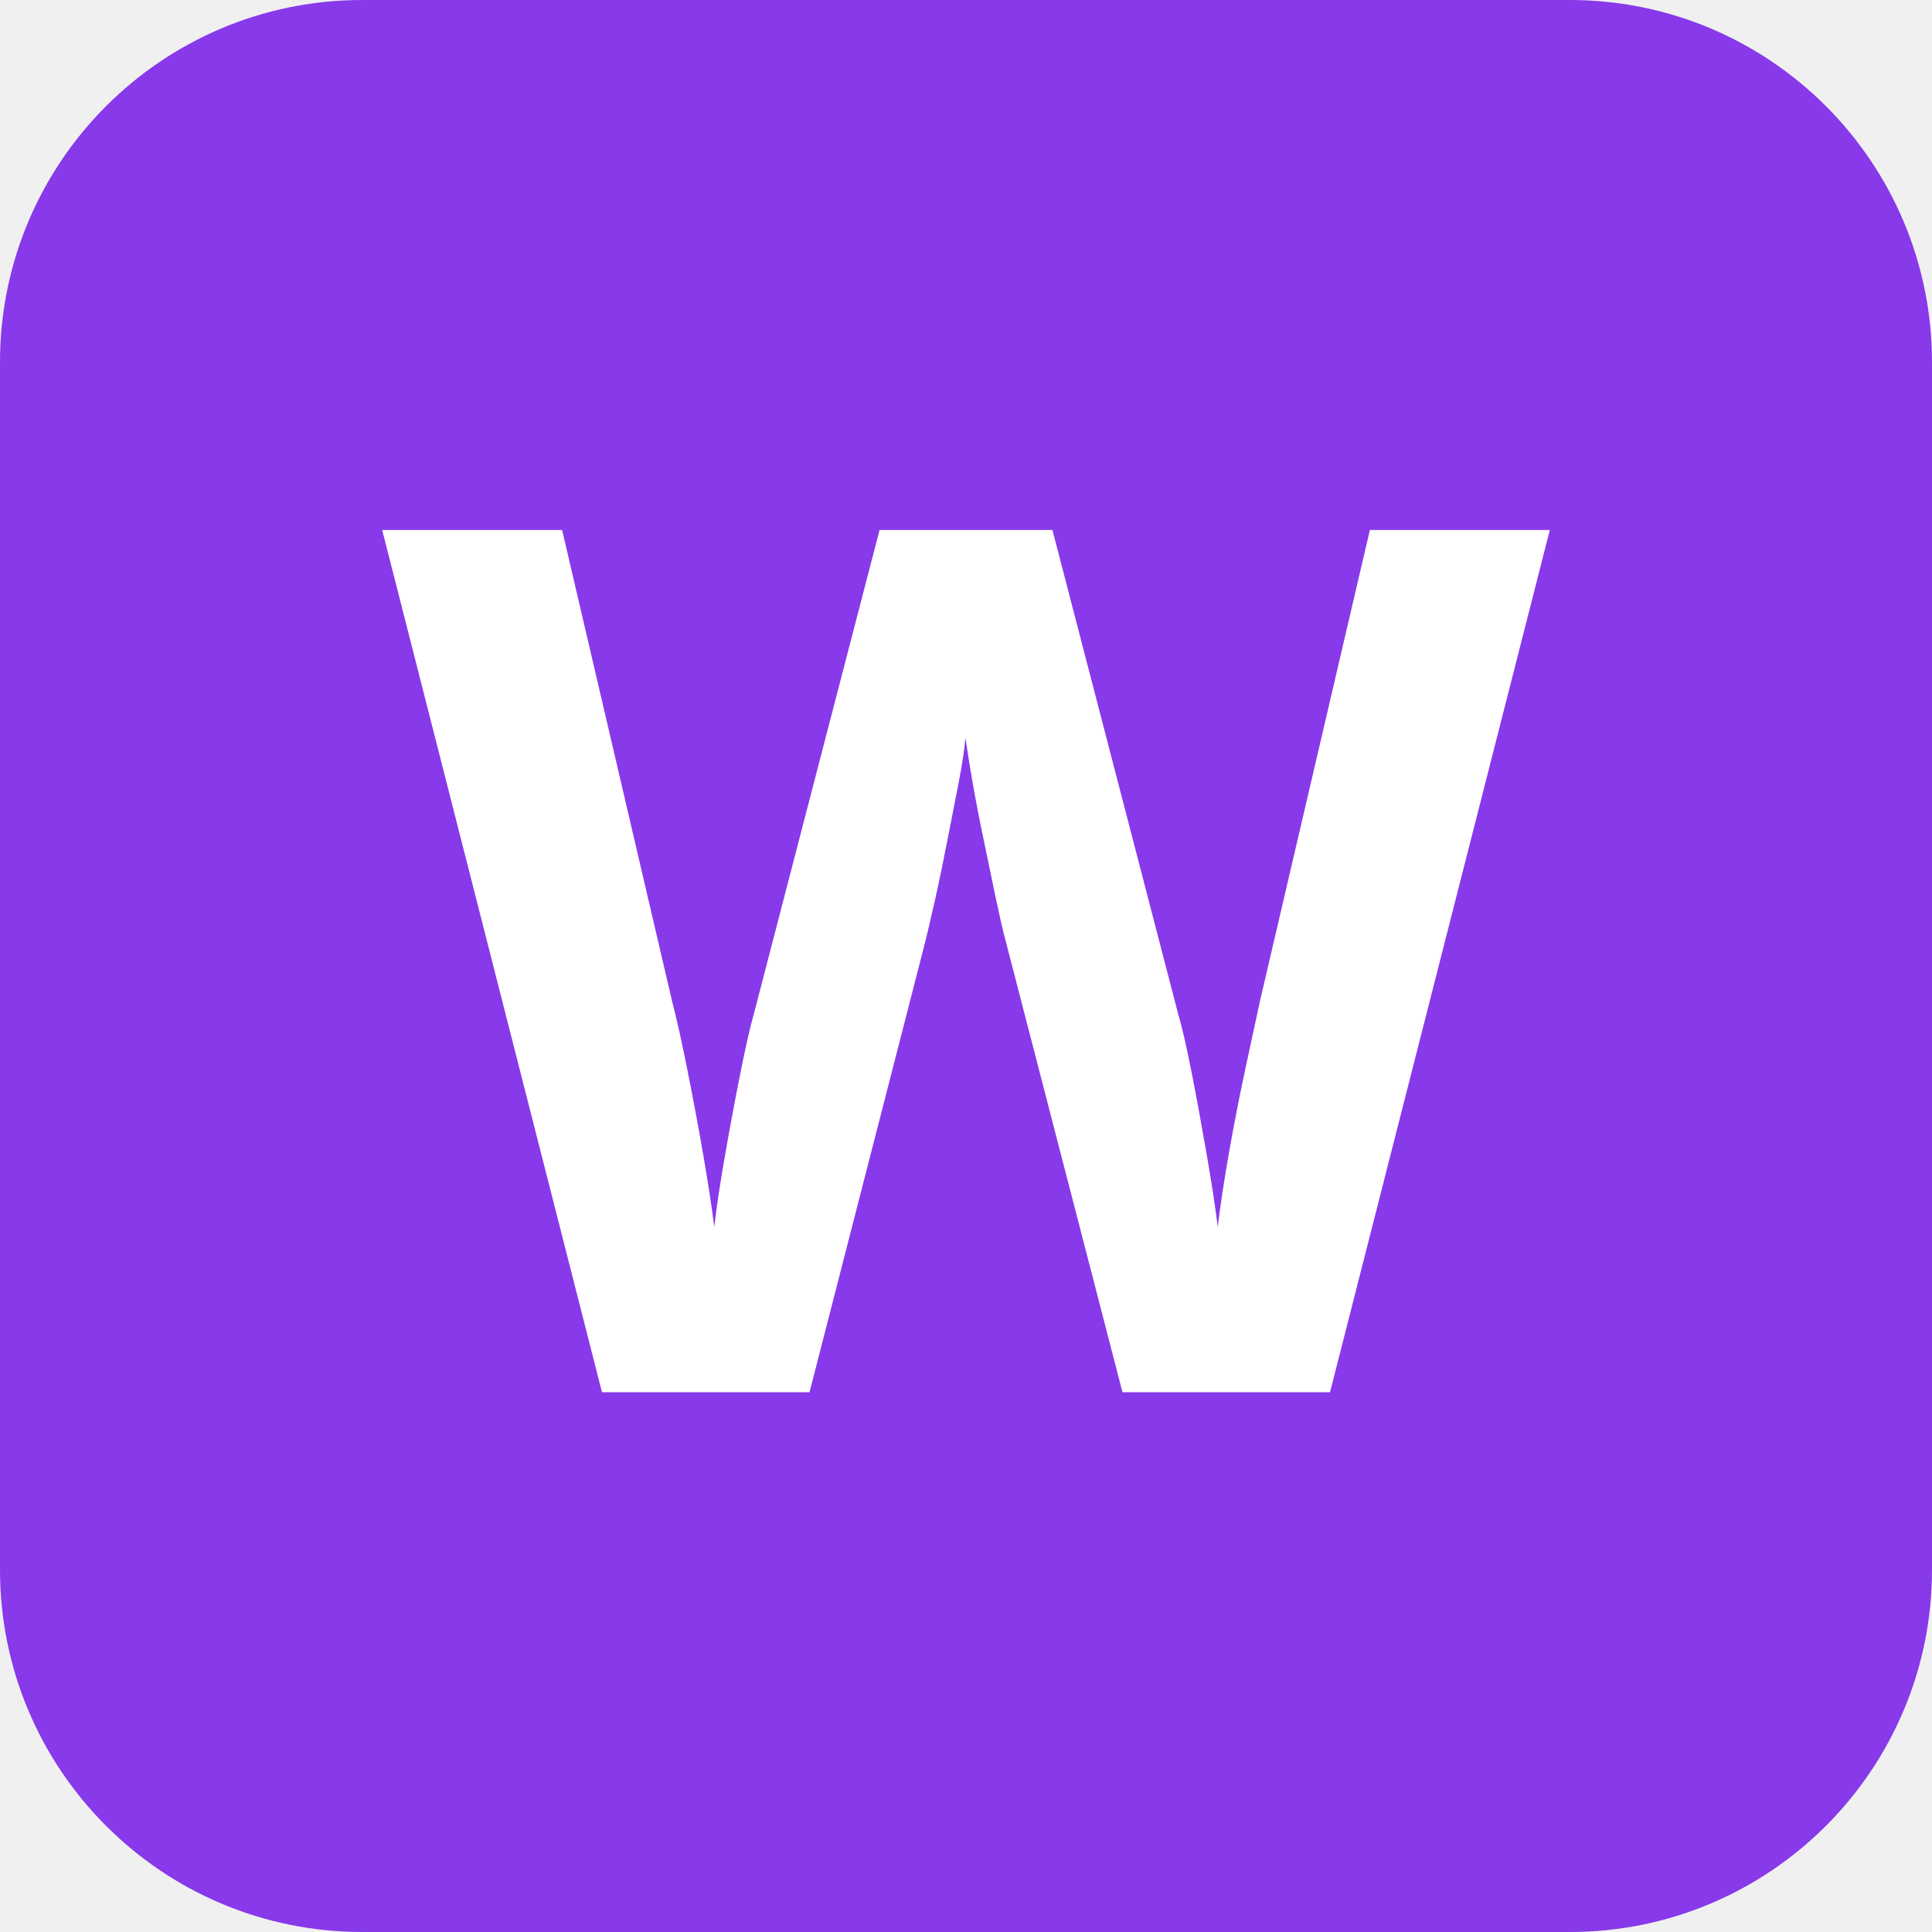
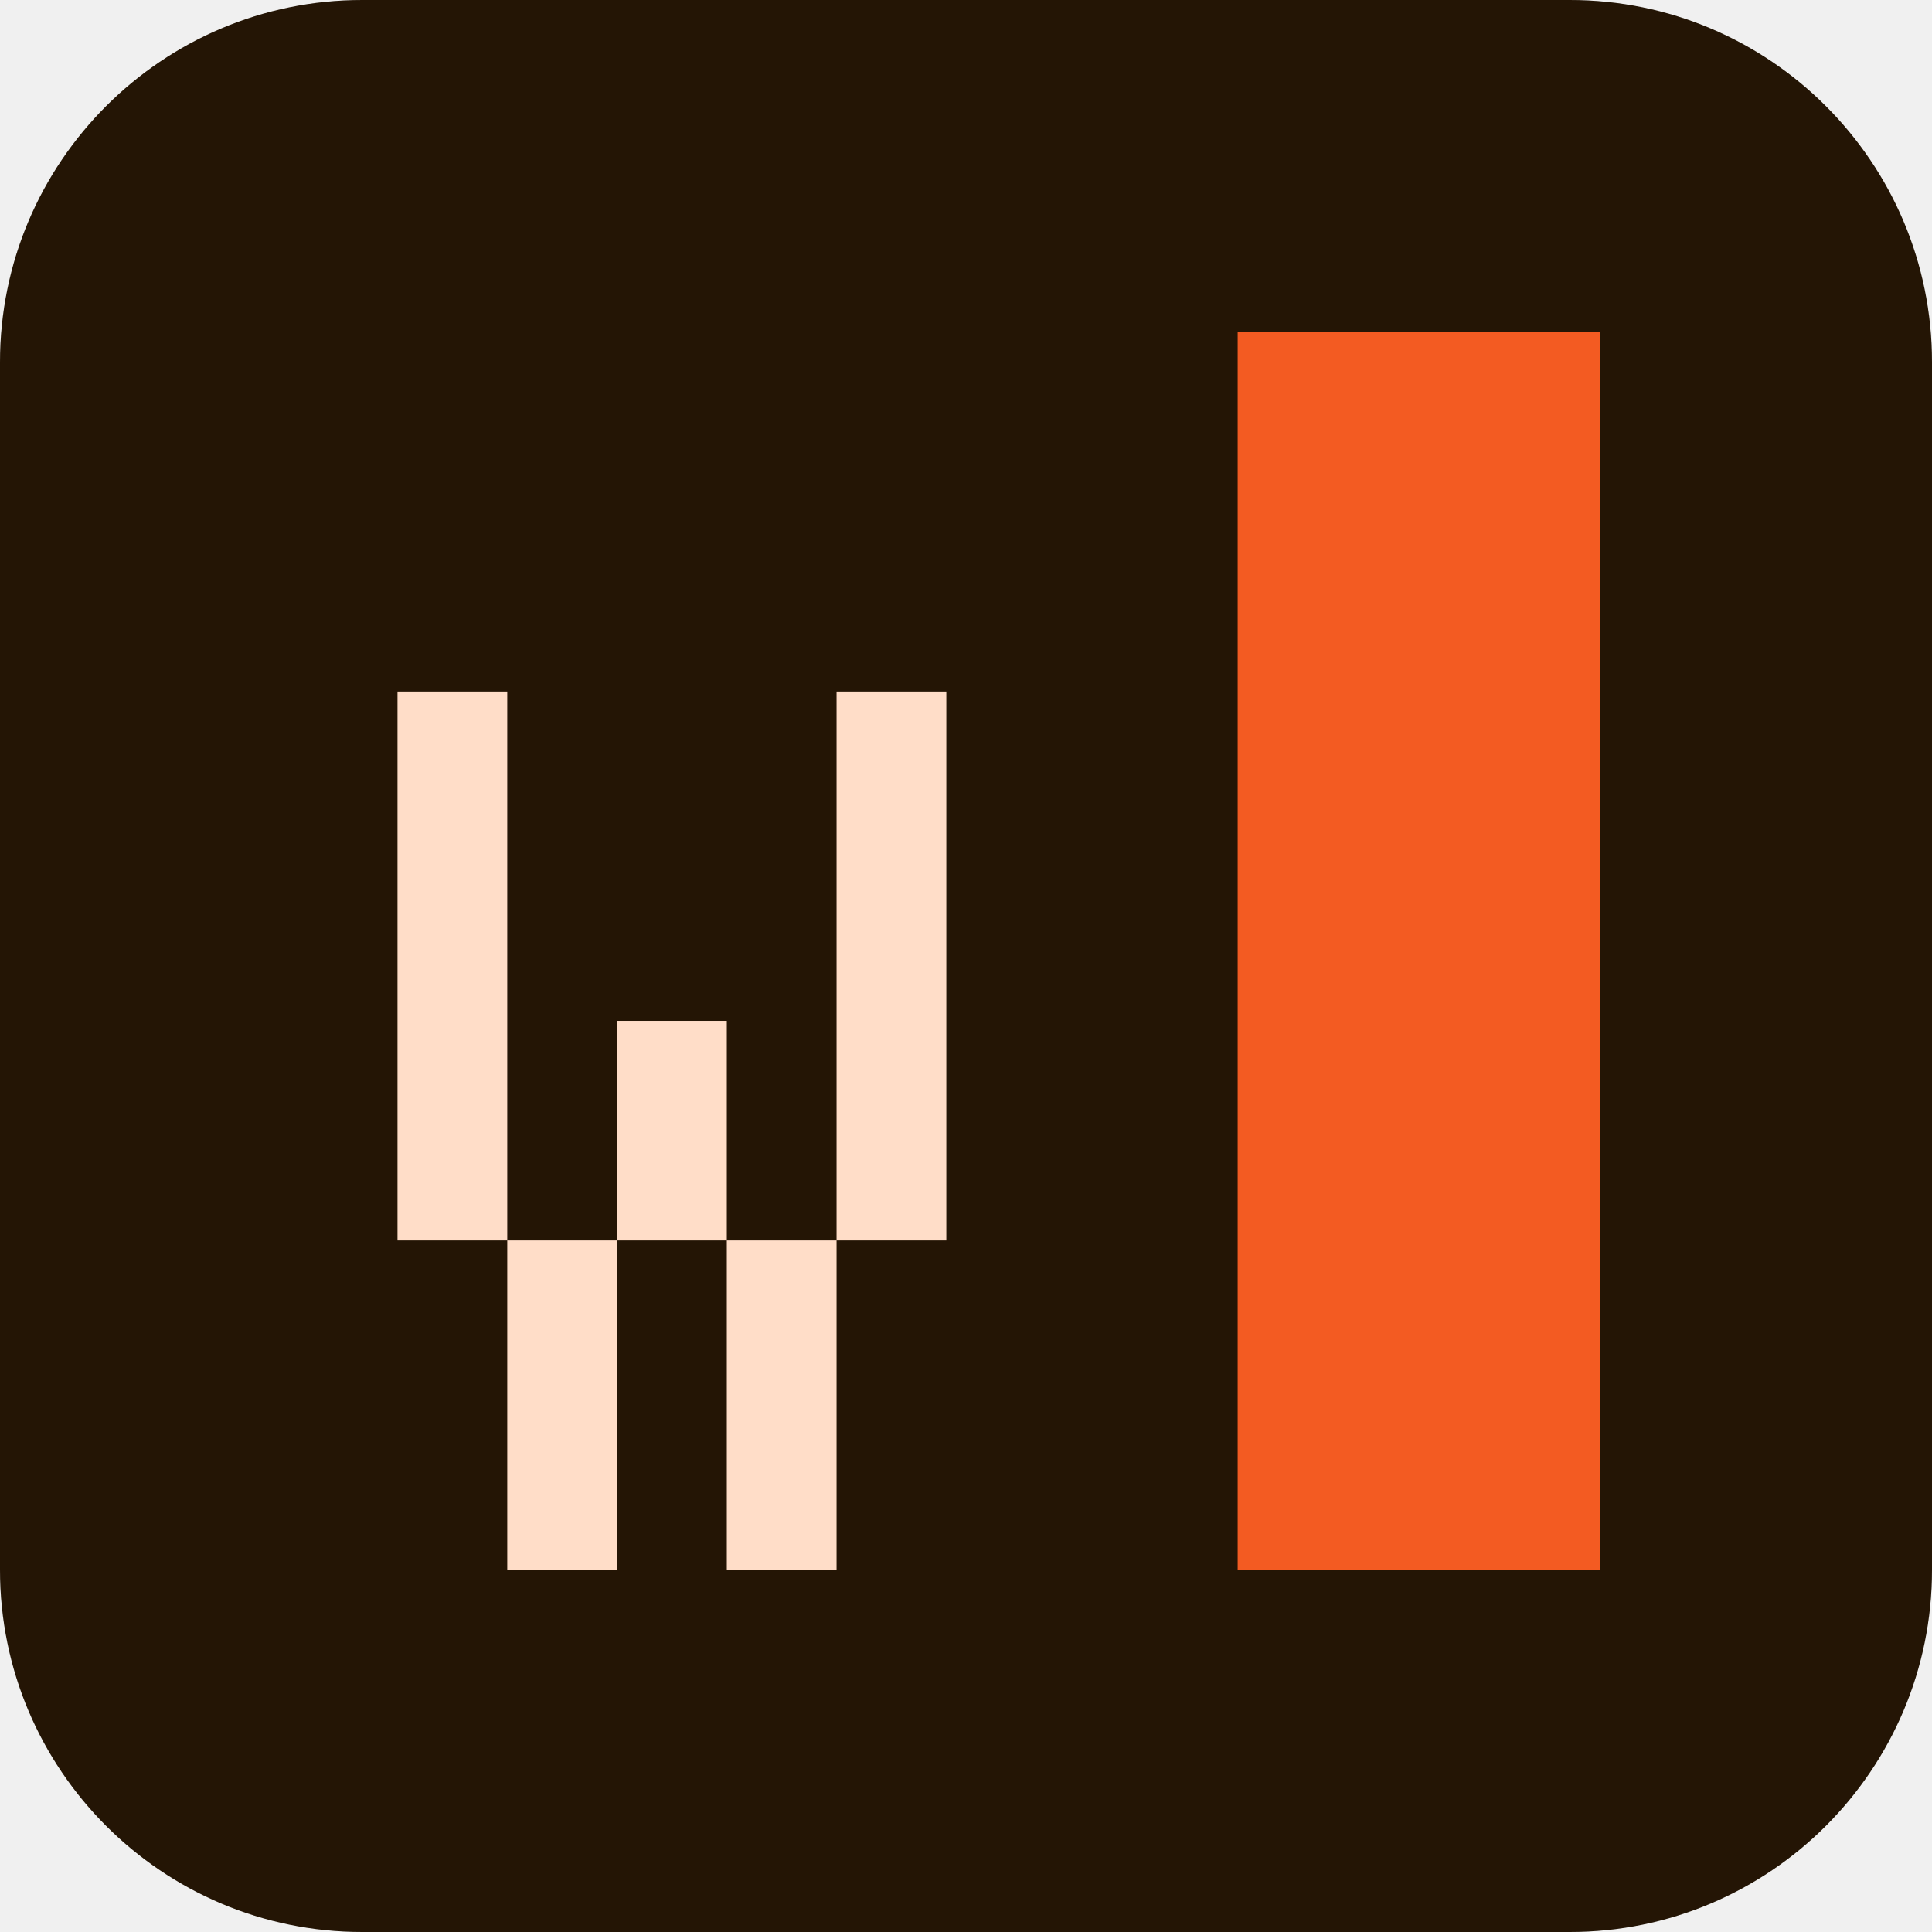
- <svg xmlns="http://www.w3.org/2000/svg" viewBox="0 0 128 128">
-   <rect width="128" height="128" rx="24" fill="#8839ea" />
-   <text x="50%" y="50%" dominant-baseline="middle" text-anchor="middle" font-size="80" fill="white" font-family="system-ui, sans-serif" font-weight="bold">W</text>
+ <svg xmlns="http://www.w3.org/2000/svg" width="64" height="64" viewBox="0 0 64 64" fill="none">
+   <path d="M0 12C0 5.373 5.373 0 12 0H52C58.627 0 64 5.373 64 12V52C64 58.627 58.627 64 52 64H12C5.373 64 0 58.627 0 52V12Z" fill="black" />
+   <path d="M0 12C0 5.373 5.373 0 12 0H52C58.627 0 64 5.373 64 12V52C64 58.627 58.627 64 52 64H12C5.373 64 0 58.627 0 52V12Z" fill="#F39122" fill-opacity="0.15" />
+   <path d="M53 52L41 52L41 11L53 11L53 52Z" fill="#F35B22" />
+   <path d="M13.168 22.909H16.804V41.091H13.168V22.909ZM16.804 41.091H20.44V52H16.804V41.091ZM27.713 22.909H31.349V41.091H27.713V22.909ZM24.077 41.091H27.713V52H24.077V41.091ZM20.44 33.818H24.077V41.091H20.44V33.818Z" fill="#FFDDC8" />
</svg>
